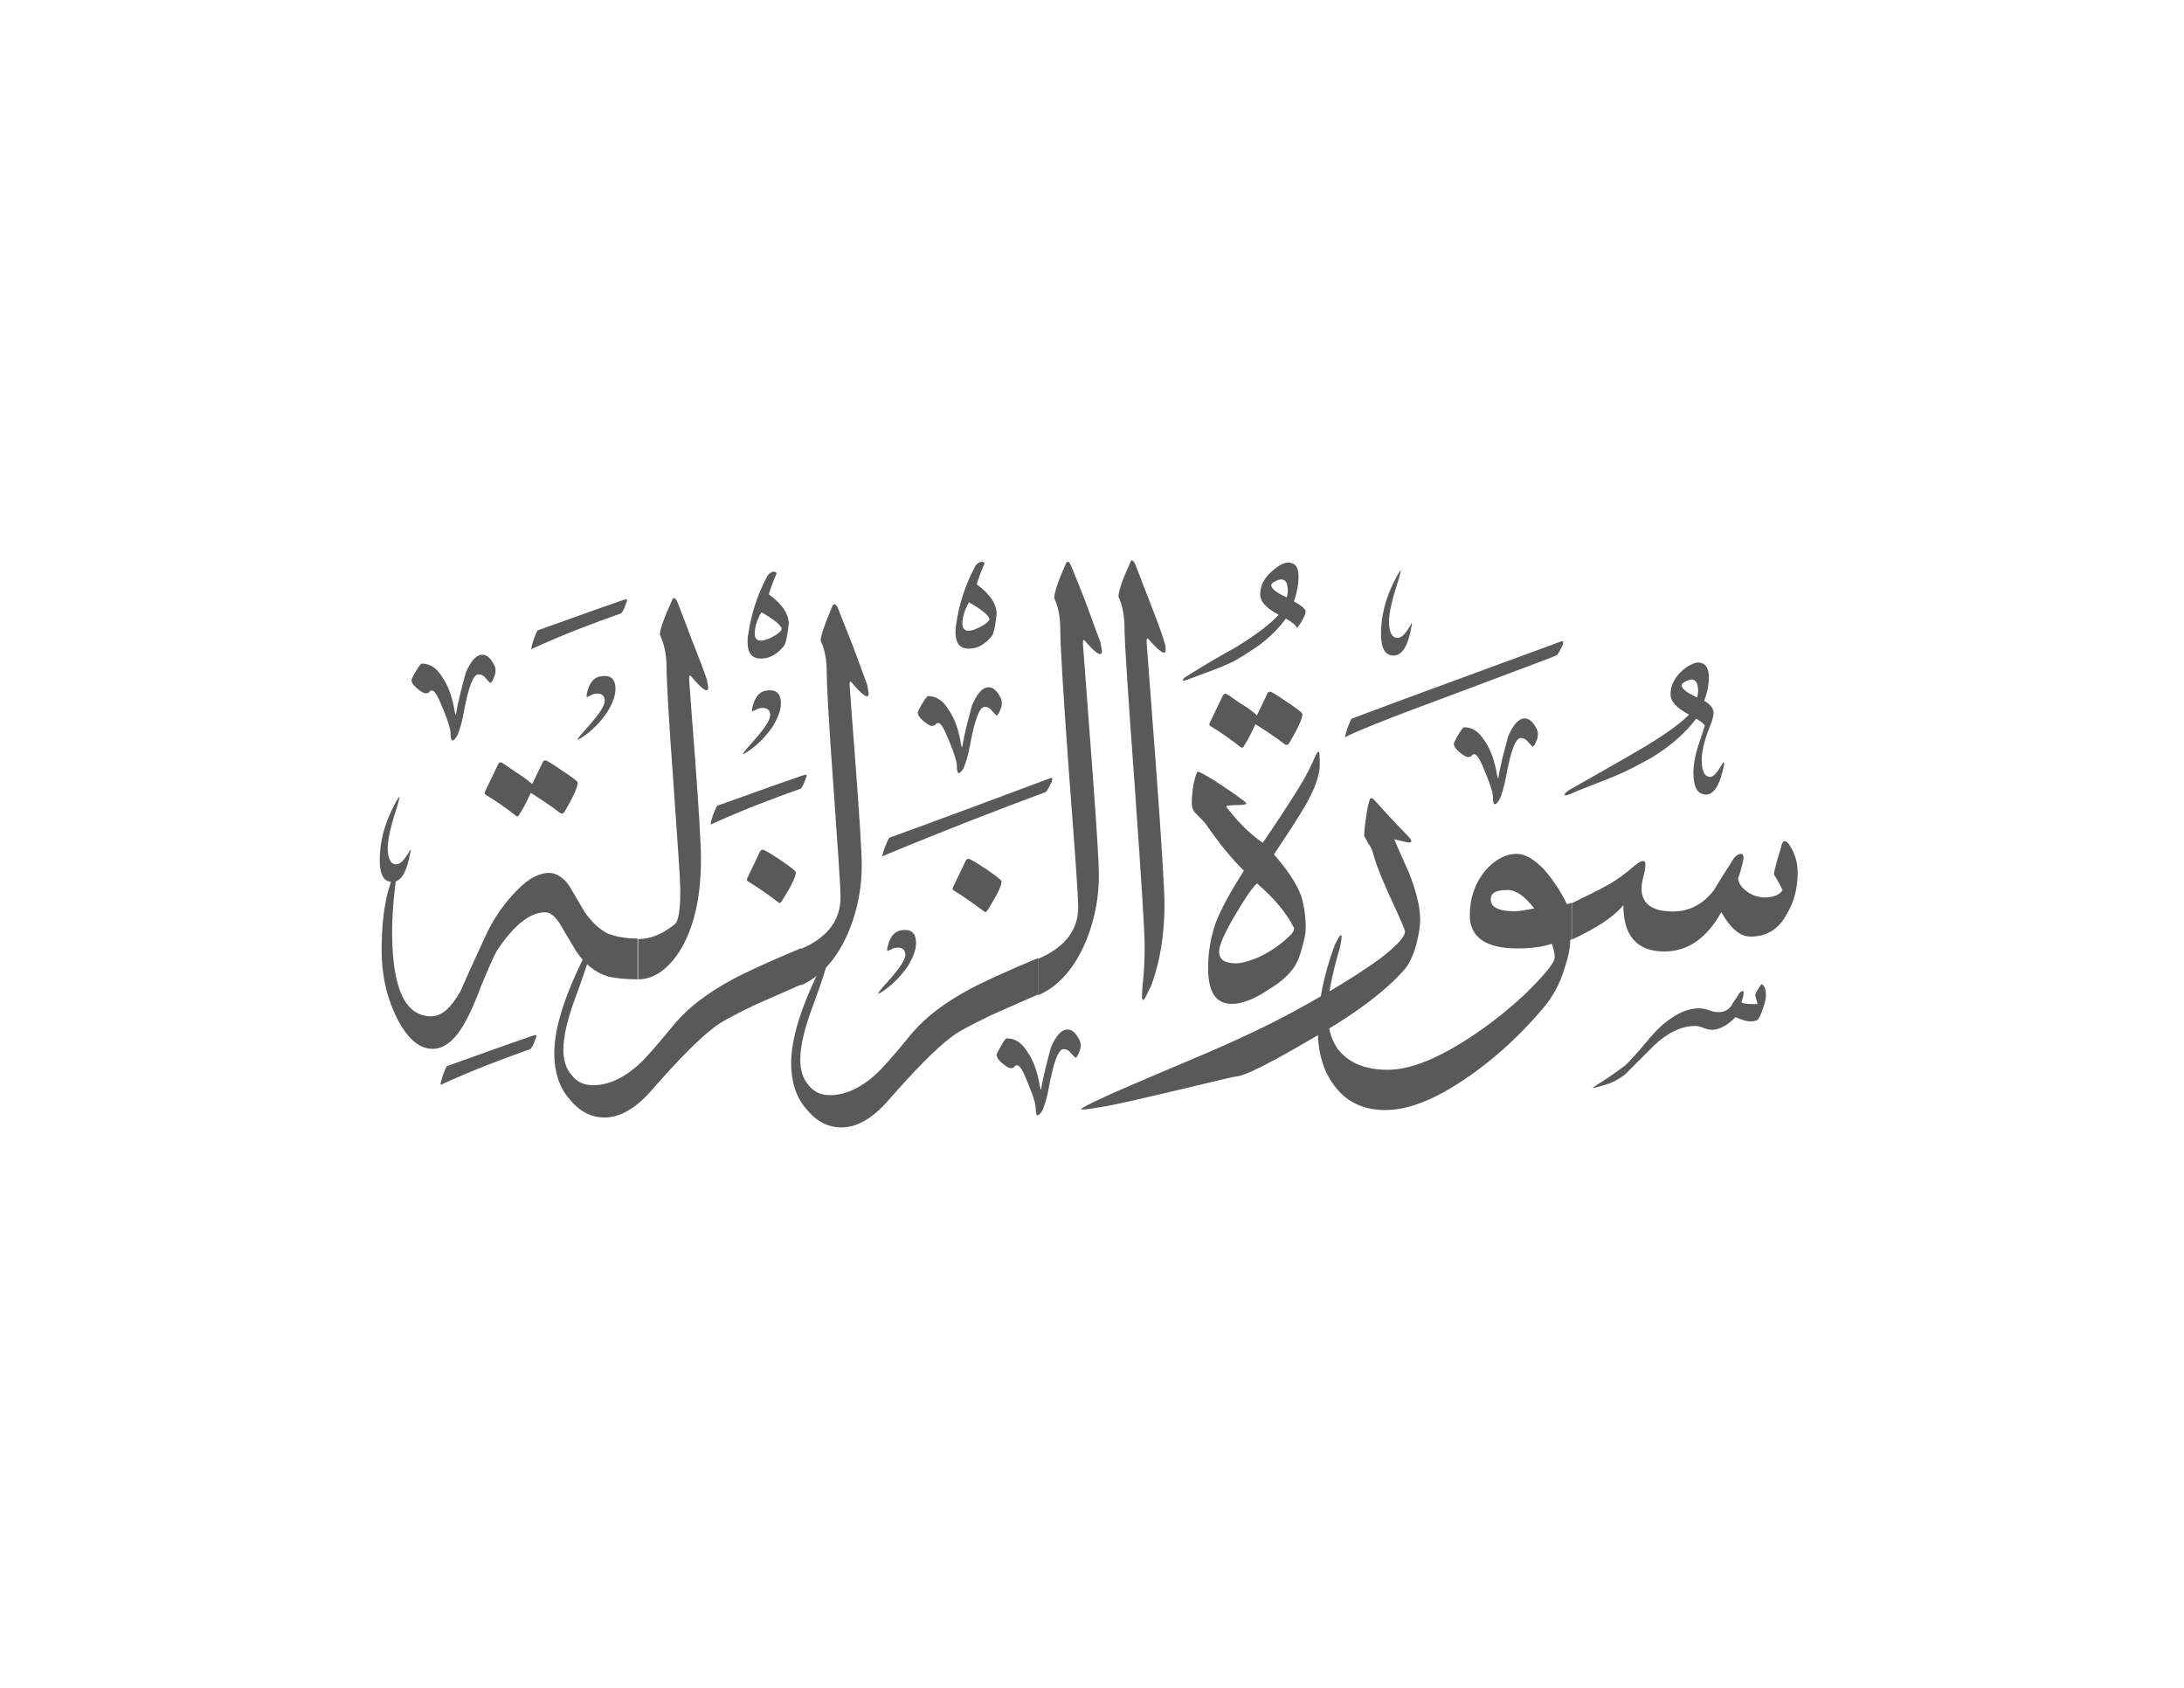
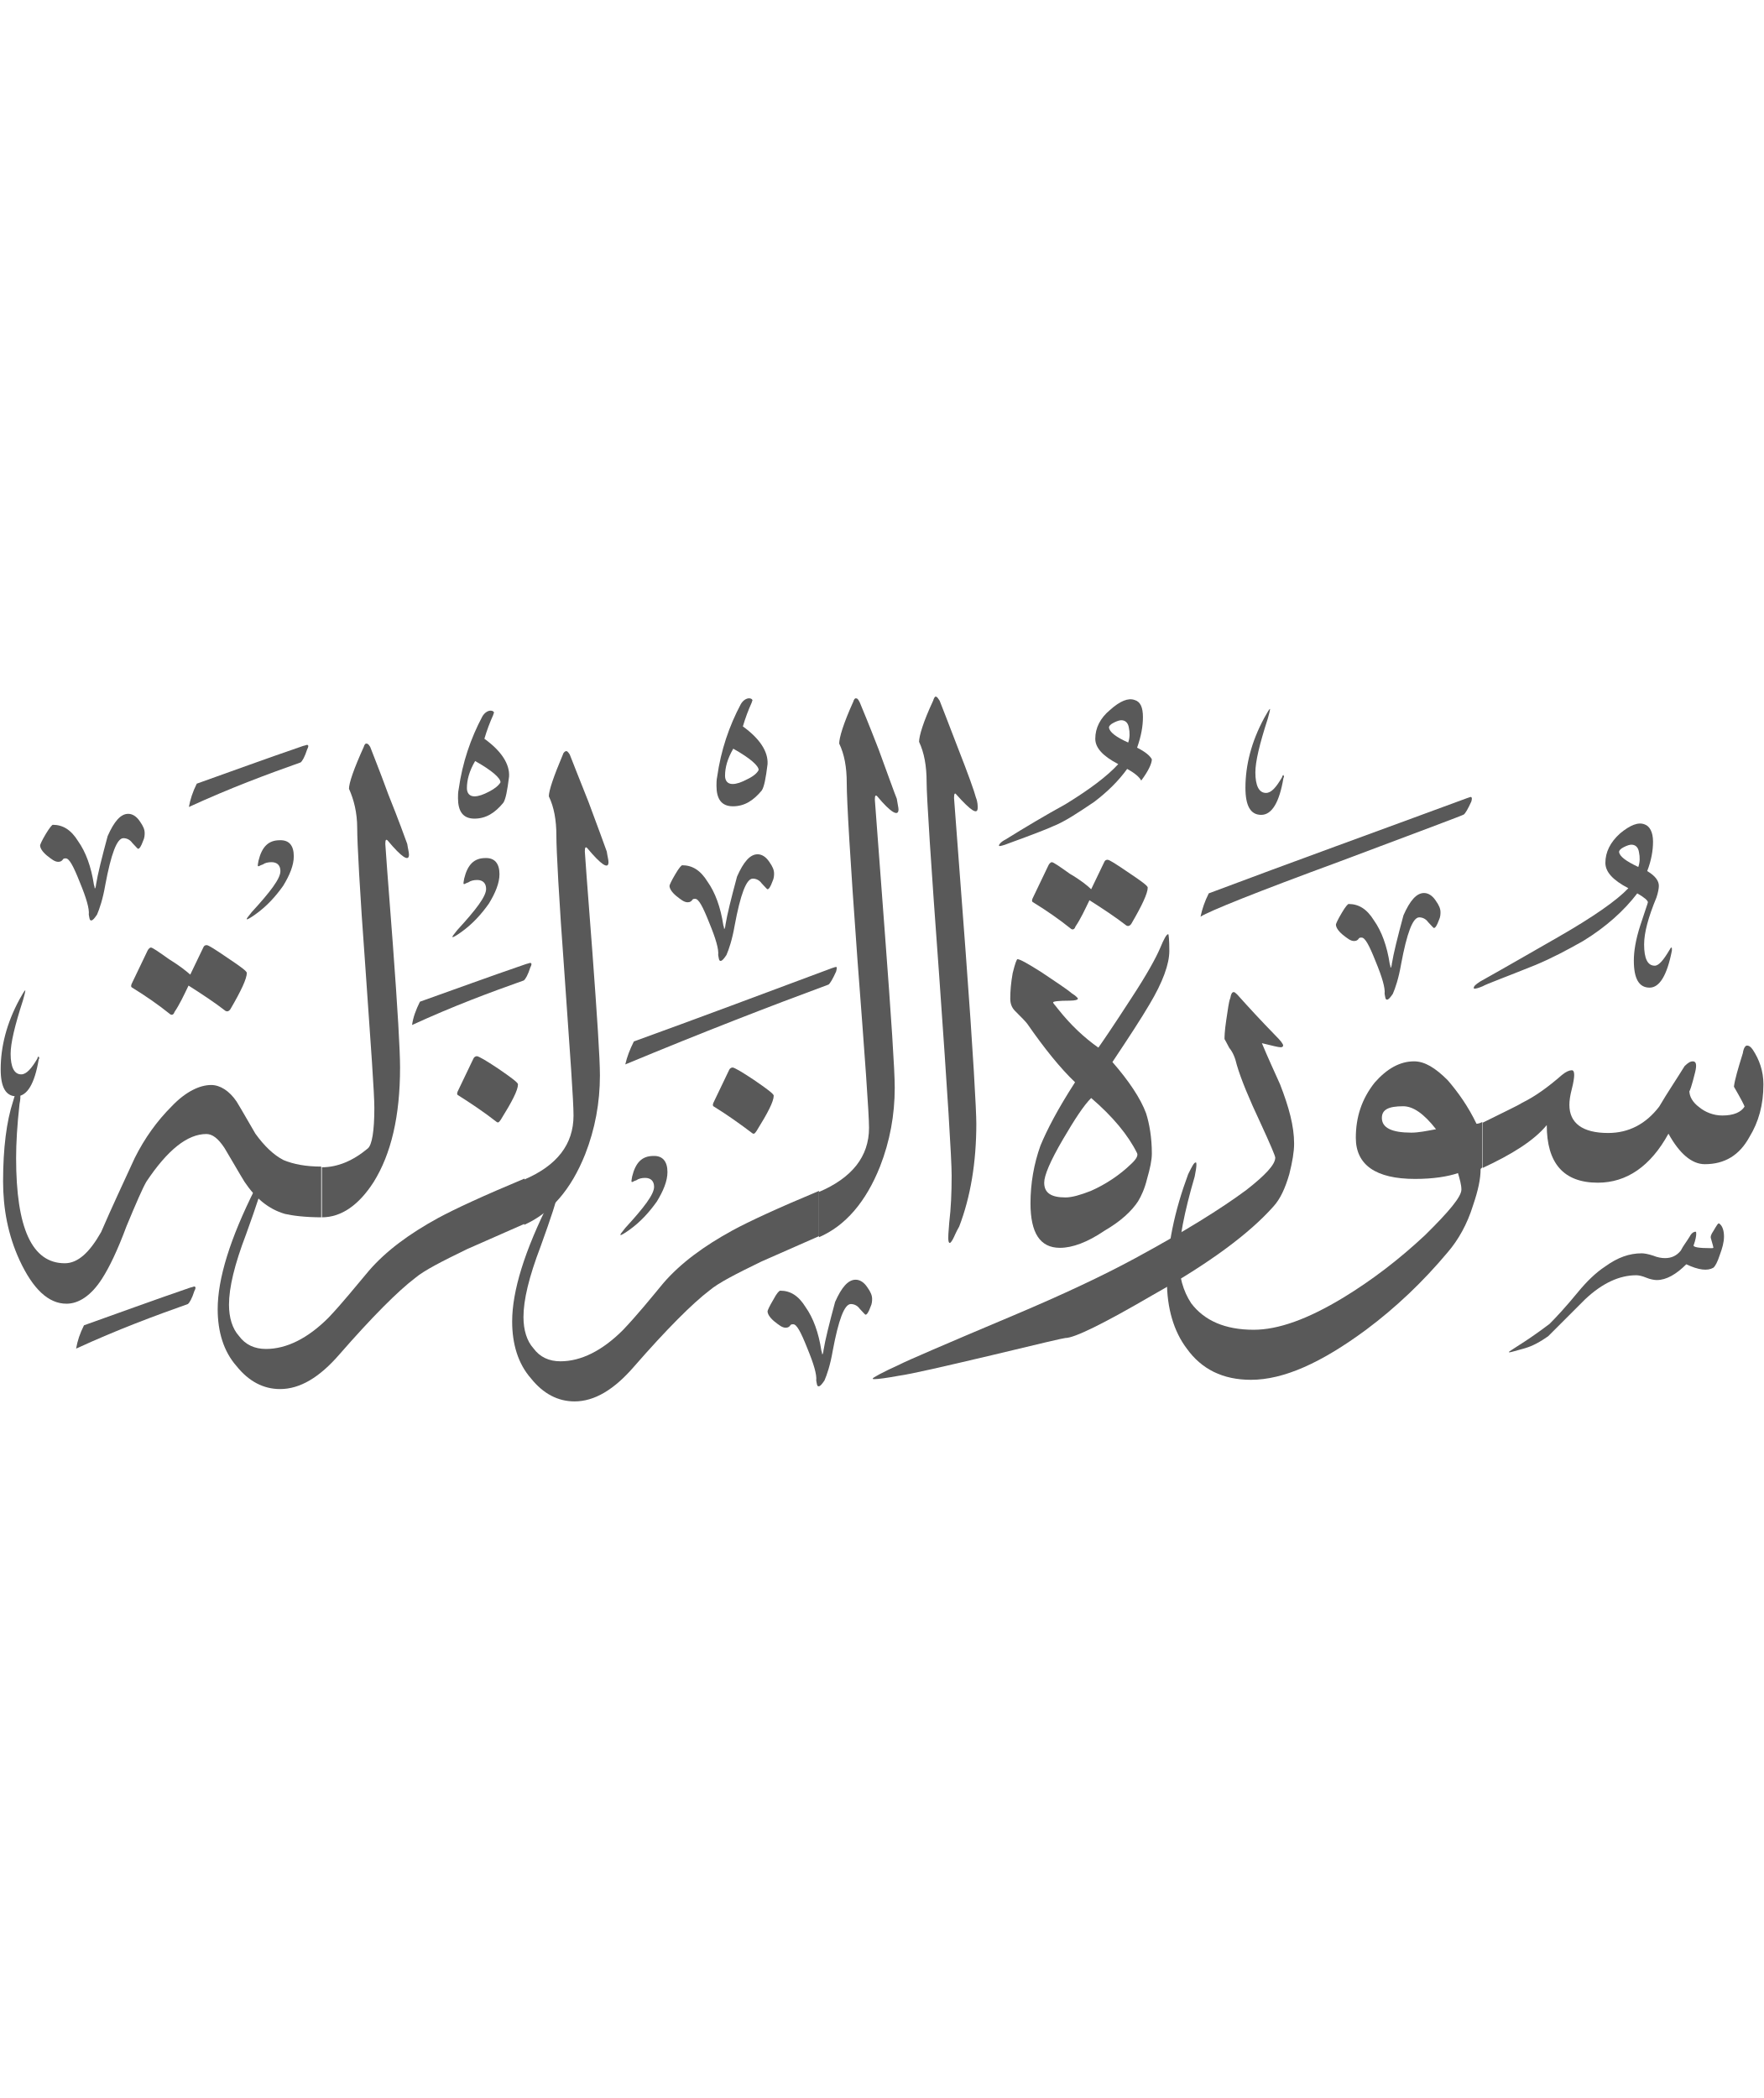
- <svg xmlns="http://www.w3.org/2000/svg" version="1.1" id="Layer_1" x="0px" y="0px" viewBox="0 0 792 612" enable-background="new 0 0 792 612" xml:space="preserve">
+ <svg xmlns="http://www.w3.org/2000/svg" version="1.1" id="Layer_1" x="0px" y="0px" viewBox="137.5 0 514.5 612" enable-background="new 0 0 792 612" xml:space="preserve">
  <g>
    <path fill="#595959" d="M407.8,228.2c0-4.8-0.7-8.6-2.2-11.8c0-1.7,1.2-5.8,4.1-12c0.2-0.7,0.5-1.2,0.7-1.2c0.5,0,0.7,0.5,1.2,1.2   c0.7,1.7,2.4,6.2,5.3,13.7c3.1,7.9,4.8,12.7,5.3,14.6c0.5,1.2,0.5,2.4,0.5,2.9c0,2.2-1.9,1-6.2-3.8c-0.5-0.7-0.7-0.2-0.7,1   c0,0.5,1.2,15.4,3.4,45.1c2.2,29.5,3.1,46.1,3.1,49.9c0,11.3-1.7,21.4-5,30c-1,1.7-1.4,2.9-1.9,3.8l0,0c-0.7,1.2-1,1.2-1.2,0.5   c-0.2-1,0-2.9,0.2-5.5c0.5-4.1,0.7-8.6,0.7-13.7c0-4.8-1.2-24-3.6-57.8C409,251.2,407.8,232.2,407.8,228.2L407.8,228.2L407.8,228.2   L407.8,228.2z" />
    <path fill="#595959" d="M384.5,228.4c0-4.6-0.7-8.4-2.2-11.5c0-1.7,1.2-5.8,4.1-12.2c0.2-0.7,0.5-1,0.7-1c0.5,0,0.7,0.2,1.2,1.2   c0.7,1.7,2.6,6.2,5.5,13.7c2.9,7.9,4.6,12.7,5.3,14.4c0.2,1.4,0.5,2.6,0.5,3.1c0,2.2-2.2,1-6.2-3.8c-0.5-0.5-0.7-0.2-0.7,1   c0,0.2,1,13.2,2.9,38.6c1.9,25.2,2.9,40.3,2.9,45.4c0,7.9-1.4,15.6-4.3,23c-4.1,10.3-10.1,17.3-17.8,20.6v-13.2   c9.6-4.1,14.6-10.3,14.6-18.7c0-4.1-1.2-20.6-3.4-49.4C385.5,250.7,384.5,233.7,384.5,228.4L384.5,228.4L384.5,228.4L384.5,228.4z" />
    <path fill="#595959" d="M331,374.3c5-5.8,11.8-10.8,20.2-15.4c4.8-2.6,13.2-6.5,25.2-11.5v13.2c-7.7,3.4-13.2,5.8-16.8,7.4   c-7.4,3.6-12.5,6.2-15.1,8.4c-5,3.8-12.5,11.3-22.1,22.3c-5.8,6.7-11.5,10.1-17.3,10.1c-4.8,0-9.1-2.2-12.7-6.7   c-3.8-4.3-5.5-10.1-5.5-16.6c0-8.9,3.6-20.6,11-35.3c0.7-1.4,1.4-2.2,1.9-2.2c0,0,0.2,0.2,0.2,0.5c0,1.4-1.7,6.5-4.8,15.1   c-3.4,8.9-5,15.6-5,20.6c0,3.8,1,7,2.9,9.1c1.9,2.6,4.6,3.8,7.9,3.8c6,0,12.2-3.1,18.2-9.1C323.3,383.7,327.2,378.9,331,374.3   L331,374.3L331,374.3L331,374.3z" />
    <path fill="#595959" d="M290.4,357.3v-13.2c9.6-4.1,14.4-10.3,14.4-18.7c0-4.3-1-18-2.6-40.8c-1.7-23-2.4-36.7-2.4-40.8   c0-4.6-0.7-8.4-2.2-11.5c0-1.7,1.4-5.8,4.1-12.2c0.2-0.7,0.7-1,1-1c0.2,0,0.5,0.2,1,1c0.7,1.9,2.6,6.5,5.5,13.9   c2.9,7.7,4.6,12.5,5.3,14.4c0.2,1.4,0.5,2.4,0.5,3.1c0,2.2-2.2,0.7-6.2-4.1c-0.5-0.5-0.7-0.2-0.7,1c0,0.2,0.7,10.1,2.2,29.3   c1.4,19,2.2,31,2.2,36c0,7.9-1.4,15.6-4.3,23C304.1,347,298.1,353.9,290.4,357.3L290.4,357.3L290.4,357.3L290.4,357.3z" />
    <path fill="#595959" d="M245.1,370.7c5-5.8,11.8-10.8,20.2-15.4c4.8-2.6,13.2-6.5,25.2-11.5V357c-7.7,3.4-13.2,5.8-16.8,7.4   c-7.4,3.6-12.5,6.2-15.1,8.4c-5,3.8-12.5,11.3-22.1,22.3c-5.8,6.7-11.5,10.1-17.3,10.1c-4.8,0-9.1-2.2-12.7-6.7   c-3.8-4.3-5.5-10.1-5.5-16.6c0-8.9,3.6-20.6,11-35.3c0.7-1.4,1.4-2.2,1.9-2.2c0,0,0.2,0.2,0.2,0.5c0,1.4-1.7,6.5-4.8,15.1   c-3.4,8.9-5,15.6-5,20.6c0,3.8,1,7,2.9,9.1c1.9,2.6,4.6,3.8,7.9,3.8c6,0,12.2-3.1,18.2-9.1C237.4,380.1,241.2,375.3,245.1,370.7   L245.1,370.7L245.1,370.7L245.1,370.7z" />
    <path fill="#595959" d="M254.2,311.4c0,14.2-2.6,25.2-7.7,33.4c-4.3,6.7-9.4,10.3-15.1,10.3v-14.6c4.6,0,9.1-1.9,13.4-5.5   c1.2-1,1.9-5,1.9-11.8c0-4.3-1-18-2.6-40.8c-1.7-23-2.4-36.7-2.4-40.8c0-4.6-1-8.4-2.4-11.5c0-1.7,1.4-5.8,4.3-12.2   c0.2-0.7,0.5-1,0.7-1c0.5,0,0.7,0.2,1.2,1c0.7,1.9,2.6,6.5,5.3,13.9c3.1,7.7,4.8,12.5,5.5,14.4c0.2,1.4,0.5,2.4,0.5,3.1   c0,2.2-2.2,0.7-6.2-4.1c-0.5-0.5-0.7-0.2-0.7,1c0,0.2,0.7,10.1,2.2,29.3C253.5,294.4,254.2,306.4,254.2,311.4L254.2,311.4   L254.2,311.4L254.2,311.4z" />
    <path fill="#595959" d="M231.4,355.1c-5,0-8.6-0.5-10.8-1c-4.8-1.4-8.6-4.6-11.8-9.4c-1.9-3.1-3.8-6.5-5.8-9.8   c-1.9-2.9-3.6-4.1-5.3-4.1c-5.5,0-11.3,4.6-17.5,13.9c-1,1.7-2.9,6-5.8,13c-2.6,7-5,12-7.2,15.4c-3.1,4.8-6.7,7.2-10.3,7.2   c-5.3,0-9.8-4.3-13.7-12.7c-3.4-7.4-4.8-15.1-4.8-23c0-9.6,1-17.5,2.9-23.3c0.5-1.9,1-2.9,1.4-2.9c0.7,0,1,1.2,0.5,3.6   c-0.7,6.2-1,11.5-1,15.8c0,20.4,4.6,30.7,14.2,30.7c3.8,0,7.2-3.1,10.6-9.1c3.1-7.2,6.5-14.4,9.8-21.6c2.9-5.8,6.5-10.8,10.8-15.1   c4.1-4.3,8.2-6.2,11.5-6.2c2.6,0,5.3,1.7,7.4,4.8c1.9,3.1,3.6,6.2,5.5,9.4c2.6,3.6,5.3,6.2,8.2,7.7c2.9,1.2,6.5,1.9,11,1.9V355.1   L231.4,355.1L231.4,355.1z" />
    <path fill="#595959" d="M271,319.4c-0.2-0.2-0.2-0.5,0-1l4.6-9.6c0.2-0.5,0.7-0.7,1-0.7c0.5,0,2.6,1.2,6.2,3.6   c3.8,2.6,5.8,4.1,5.8,4.6c0,1.7-1.7,5-5,10.3c-0.5,0.7-0.7,1-1.2,0.7C278.7,324.4,274.8,321.8,271,319.4L271,319.4L271,319.4   L271,319.4z" />
    <path fill="#595959" d="M345.6,322.7c-0.2-0.2-0.2-0.5,0-1l4.6-9.6c0.2-0.5,0.7-0.7,1-0.7c0.5,0,2.6,1.2,6.2,3.6   c3.8,2.6,5.8,4.1,5.8,4.6c0,1.7-1.7,5-5,10.3c-0.5,0.7-0.7,1-1.2,0.7C353.3,327.8,349.5,325.1,345.6,322.7L345.6,322.7L345.6,322.7   L345.6,322.7z" />
    <path fill="#595959" d="M193,284.3l3.8-7.9c0.2-0.5,0.5-0.7,1-0.7s2.4,1.2,6.2,3.8c3.6,2.4,5.5,3.8,5.5,4.3c0,1.7-1.7,5.3-4.8,10.6   c-0.5,0.7-1,0.7-1.4,0.5c-3.1-2.4-6.7-4.8-10.8-7.4c-1.4,2.9-2.6,5.5-4.1,7.7c-0.2,0.7-0.7,1-1.2,0.7c-3.6-2.9-7.4-5.5-11.3-7.9   c-0.2-0.2-0.2-0.5,0-1l4.6-9.6c0.2-0.5,0.7-1,1-1c0.5,0,2.2,1.2,5.3,3.4C189.9,281.7,192,283.4,193,284.3L193,284.3L193,284.3   L193,284.3z" />
    <path fill="#595959" d="M358.8,224.6c0-1.2-2.4-3.4-7.4-6.2c-1.7,2.9-2.4,5.5-2.4,7.9c0,1.4,0.7,2.4,2.2,2.4c1.2,0,2.6-0.5,4.3-1.4   C357.2,226.5,358.4,225.5,358.8,224.6L358.8,224.6L358.8,224.6L358.8,224.6z M353.6,205.4c0.7-1.2,1.7-1.7,2.4-1.7   c0.5,0,1,0.2,1,0.7c0,0-0.2,0.2-0.2,0.5c-1,2.2-1.9,4.6-2.6,7c5,3.6,7.4,7.4,7.2,11c-0.5,4.1-1,6.7-1.7,7.7c-2.4,2.9-5,4.6-8.4,4.6   c-3.4,0-4.8-2.2-4.8-6c0-0.7,0-1.7,0.2-2.6C347.8,218.8,350.2,211.8,353.6,205.4L353.6,205.4L353.6,205.4L353.6,205.4z" />
    <path fill="#595959" d="M322.4,303.8c18.5-6.7,37.7-13.9,57.8-21.4c0.7-0.2,1.2-0.5,1.4-0.2c0,0,0,0.5-0.2,1.2   c-1,2.2-1.7,3.4-2.2,3.8c-16.8,6.2-36.7,13.9-59.3,23.3C320.4,308.3,321.2,306.2,322.4,303.8L322.4,303.8L322.4,303.8L322.4,303.8z   " />
    <path fill="#595959" d="M283.5,228.2c0-1.2-2.4-3.4-7.4-6.2c-1.7,2.9-2.4,5.5-2.4,7.9c0,1.4,0.7,2.4,2.2,2.4c1.2,0,2.6-0.5,4.3-1.4   C281.8,230.1,283,229.1,283.5,228.2L283.5,228.2L283.5,228.2L283.5,228.2z M278.2,209c0.7-1.2,1.7-1.7,2.4-1.7c0.5,0,1,0.2,1,0.7   c0,0-0.2,0.2-0.2,0.5c-1,2.2-1.9,4.6-2.6,7c5,3.6,7.4,7.4,7.2,11c-0.5,4.1-1,6.7-1.7,7.7c-2.4,2.9-5,4.6-8.4,4.6   c-3.4,0-4.8-2.2-4.8-6c0-0.7,0-1.7,0.2-2.6C272.4,222.4,274.8,215.4,278.2,209L278.2,209L278.2,209L278.2,209z" />
    <path fill="#595959" d="M260,292.2c9.6-3.4,19.9-7.2,31-11c1-0.2,1.2-0.5,1.4-0.2c0.2,0,0.2,0.5-0.2,1.2c-0.7,2.2-1.4,3.4-1.9,3.8   c-9.6,3.4-20.4,7.4-32.6,13C258,296.8,258.8,294.6,260,292.2L260,292.2L260,292.2L260,292.2z" />
    <path fill="#595959" d="M194.9,228.6c9.6-3.4,19.9-7.2,31-11c1-0.2,1.2-0.5,1.4-0.2c0.2,0,0.2,0.5-0.2,1.2   c-0.7,2.2-1.4,3.4-1.9,3.8c-9.6,3.4-20.4,7.4-32.6,13C193,233.2,193.7,231,194.9,228.6L194.9,228.6L194.9,228.6L194.9,228.6z" />
    <path fill="#595959" d="M162,386.6c9.6-3.4,19.9-7.2,31-11c1-0.2,1.2-0.5,1.4-0.2c0.2,0,0.2,0.5-0.2,1.2c-0.7,2.2-1.4,3.4-1.9,3.8   c-9.6,3.4-20.4,7.4-32.6,13C160.1,391.1,160.8,389,162,386.6L162,386.6L162,386.6L162,386.6z" />
    <path fill="#595959" d="M365.1,376.5c2.9,0,5.3,1.4,7.4,4.8c2.2,3.1,3.8,7.4,4.6,12.7c0.2,0.5,0.2,0.7,0.2,1h0.2   c0-0.2,0.2-0.5,0.2-1c0.5-3.1,1.7-7.9,3.4-14.2c1.9-4.3,3.8-6.5,6-6.5c1.2,0,2.4,0.7,3.4,2.2c1,1.4,1.4,2.4,1.4,3.4   c0,0.5,0,1.4-0.5,2.4c-0.5,1.4-1,2.2-1.4,2.2c-0.2,0-0.7-0.7-1.7-1.7c-0.7-1-1.7-1.4-2.6-1.4c-1.9,0-3.6,4.6-5.3,13.7   c-0.7,4.1-1.7,7-2.4,8.6c-0.7,1-1.2,1.7-1.7,1.7c-0.5,0-0.5-0.7-0.7-1.7c0.2-1.7-0.7-4.8-2.6-9.4c-1.9-4.8-3.1-7-4.1-7   c-0.5,0-0.7,0-1,0.5c-0.2,0.2-0.5,0.5-1.2,0.5c-1,0-1.9-0.7-3.4-1.9c-1.4-1.2-1.9-2.2-1.9-2.9c0-0.2,0.5-1.4,1.7-3.4   C364.1,377.2,364.8,376.5,365.1,376.5L365.1,376.5L365.1,376.5L365.1,376.5z" />
    <path fill="#595959" d="M148.4,308.8c0-0.2,0.2-0.5,0.2-0.5c0.2-0.2,0.2-0.2,0.2,0c0.2,0.2,0.2,0.5,0,0.7   c-1.2,7.2-3.4,10.8-6.5,10.8c-3.1,0-4.6-2.6-4.6-7.9c0-6.5,1.7-13.4,5.5-20.4c1-1.7,1.4-2.6,1.7-2.6l0,0c0,0.2-0.2,1.2-0.7,2.9   c-2.4,7.4-3.6,12.5-3.6,15.6c0,3.8,1,6,3.1,6C145.2,313.4,146.7,311.7,148.4,308.8L148.4,308.8L148.4,308.8L148.4,308.8z" />
    <path fill="#595959" d="M283.2,255c0,2.6-1.2,5.5-3.1,8.6c-2.2,3.1-4.8,6-8.2,8.4c-1.4,1-2.2,1.4-2.4,1.4v-0.2   c0-0.2,0.5-0.7,1.4-1.9c5.5-6,8.4-9.8,8.4-12c0-1.7-1-2.6-2.6-2.6c-1,0-1.9,0.2-2.6,0.7c-0.7,0.2-1,0.5-1.2,0.5c0,0-0.2,0-0.2-0.2   c0,0,0-0.5,0.2-1.4c1-4.1,2.9-6,6.2-6C281.8,250.2,283.2,251.9,283.2,255L283.2,255L283.2,255L283.2,255z" />
    <path fill="#595959" d="M336.5,252.4c2.9,0,5.3,1.4,7.4,4.8c2.2,3.1,3.8,7.4,4.6,12.7c0.2,0.5,0.2,0.7,0.2,1h0.2   c0-0.2,0.2-0.5,0.2-1c0.5-3.1,1.7-7.9,3.4-14.2c1.9-4.3,3.8-6.5,6-6.5c1.2,0,2.4,0.7,3.4,2.2c1,1.4,1.4,2.4,1.4,3.4   c0,0.5,0,1.4-0.5,2.4c-0.5,1.4-1,2.2-1.4,2.2c-0.2,0-0.7-0.7-1.7-1.7c-0.7-1-1.7-1.4-2.6-1.4c-1.9,0-3.6,4.6-5.3,13.7   c-0.7,4.1-1.7,7-2.4,8.6c-0.7,1-1.2,1.7-1.7,1.7c-0.5,0-0.5-0.7-0.7-1.7c0.2-1.7-0.7-4.8-2.6-9.4c-1.9-4.8-3.1-7-4.1-7   c-0.5,0-0.7,0-1,0.5c-0.2,0.2-0.5,0.5-1.2,0.5c-1,0-1.9-0.7-3.4-1.9c-1.4-1.2-1.9-2.2-1.9-2.9c0-0.2,0.5-1.4,1.7-3.4   C335.6,253.1,336.3,252.4,336.5,252.4L336.5,252.4L336.5,252.4L336.5,252.4z" />
    <path fill="#595959" d="M332.2,341.9c0,2.6-1.2,5.5-3.1,8.6c-2.2,3.1-4.8,6-8.2,8.4c-1.4,1-2.2,1.4-2.4,1.4v-0.2   c0-0.2,0.5-0.7,1.4-1.9c5.5-6,8.4-9.8,8.4-12c0-1.7-1-2.6-2.6-2.6c-1,0-1.9,0.2-2.6,0.7c-0.7,0.2-1,0.5-1.2,0.5c0,0-0.2,0-0.2-0.2   c0,0,0-0.5,0.2-1.4c1-4.1,2.9-6,6.2-6C330.8,337.1,332.2,338.8,332.2,341.9L332.2,341.9L332.2,341.9L332.2,341.9z" />
    <path fill="#595959" d="M152.9,240.6c2.9,0,5.3,1.4,7.4,4.8c2.2,3.1,3.8,7.4,4.6,12.7c0.2,0.5,0.2,0.7,0.2,1h0.2   c0-0.2,0.2-0.5,0.2-1c0.5-3.1,1.7-7.9,3.4-14.2c1.9-4.3,3.8-6.5,6-6.5c1.2,0,2.4,0.7,3.4,2.2c1,1.4,1.4,2.4,1.4,3.4   c0,0.5,0,1.4-0.5,2.4c-0.5,1.4-1,2.2-1.4,2.2c-0.2,0-0.7-0.7-1.7-1.7c-0.7-1-1.7-1.4-2.6-1.4c-1.9,0-3.6,4.6-5.3,13.7   c-0.7,4.1-1.7,7-2.4,8.6c-0.7,1-1.2,1.7-1.7,1.7c-0.5,0-0.5-0.7-0.7-1.7c0.2-1.7-0.7-4.8-2.6-9.4c-1.9-4.8-3.1-7-4.1-7   c-0.5,0-0.7,0-1,0.5c-0.2,0.2-0.5,0.5-1.2,0.5c-1,0-1.9-0.7-3.4-1.9c-1.4-1.2-1.9-2.2-1.9-2.9c0-0.2,0.5-1.4,1.7-3.4   C152,241.4,152.7,240.6,152.9,240.6L152.9,240.6L152.9,240.6L152.9,240.6z" />
    <path fill="#595959" d="M223.2,249.8c0,2.6-1.2,5.5-3.1,8.6c-2.2,3.1-4.8,6-8.2,8.4c-1.4,1-2.2,1.4-2.4,1.4V268   c0-0.2,0.5-0.7,1.4-1.9c5.5-6,8.4-9.8,8.4-12c0-1.7-1-2.6-2.6-2.6c-1,0-1.9,0.2-2.6,0.7c-0.7,0.2-1,0.5-1.2,0.5c0,0-0.2,0-0.2-0.2   c0,0,0-0.5,0.2-1.4c1-4.1,2.9-6,6.2-6C221.8,245,223.2,246.6,223.2,249.8L223.2,249.8L223.2,249.8L223.2,249.8z" />
    <path fill="#595959" d="M593.1,313.6c1.2-1,2.2-1.4,2.9-1.4c0.5,0,0.7,0.5,0.7,1.4c0,0.7-0.2,2.2-0.7,4.1c-0.5,1.9-0.7,3.4-0.7,4.6   c0,5.3,3.8,8.2,11.3,8.2c6,0,11-2.6,14.9-7.7c2.4-4.1,5-7.9,7.4-11.8c1-1,1.7-1.4,2.4-1.4c1,0,1.2,1,0.7,3.1c-1,4.1-1.7,6-1.7,5.5   c0,1.7,1,3.4,2.9,4.8c1.7,1.4,4.1,2.4,6.7,2.4c3.4,0,5.5-1,6.5-2.6c0-0.2-1-2.2-3.1-5.8c0.2-1.9,1.2-5.3,2.6-9.8   c0.2-1.4,0.7-2.2,1.2-2.2c0.5,0,1,0.2,1.7,1.2c1.9,2.9,3.1,6.2,3.1,10.1c0,6-1.4,11-4.1,15.4c-2.9,5.3-7.2,7.9-13,7.9   c-3.8,0-7.4-3.1-10.6-8.9C619,340.2,612,345,603.6,345c-10.1,0-14.9-5.8-14.9-16.8c-3.8,4.6-10.3,8.6-18.7,12.5v-13.2   c6.2-3.1,10.3-5,11.5-5.8C585.4,319.8,589.2,317,593.1,313.6L593.1,313.6L593.1,313.6L593.1,313.6z" />
    <path fill="#595959" d="M556.4,329.4c-3.6-4.6-6.7-6.7-9.6-6.7c-4.3,0-6.2,1-6.2,3.4c0,2.9,2.9,4.3,8.6,4.3   C551.3,330.4,553.7,329.9,556.4,329.4L556.4,329.4L556.4,329.4L556.4,329.4z M563.8,347c0-1.4-0.5-3.1-1-4.8   c-2.9,1-7.2,1.7-12.5,1.7c-11.5,0-17.3-4.1-17.3-12c0-6,1.7-11.3,5.5-16.1c3.6-4.1,7.4-6.2,11.5-6.2c3.1,0,6.2,1.9,9.8,5.5   c3.1,3.6,6,7.7,8.4,12.7c0.2,0,0.7,0,1.7-0.5v13.2l-0.5,0.5c0,2.9-0.7,6.2-2.2,10.6c-1.7,5.5-4.3,10.1-7.4,13.7   c-7.2,8.6-15.1,16.1-23.8,22.6c-13,9.6-24,14.6-33.6,14.6c-8.2,0-14.4-3.1-18.7-9.1c-3.8-5-5.8-11.8-5.8-19.7   c0-10.1,2.2-20.4,6.2-31.2c1.2-2.4,1.7-3.4,2.2-3.4c0.2,0,0.2,0.2,0.2,0.7c0,0.7-0.2,1.9-0.5,3.4c-3.1,10.6-4.6,18.5-4.6,24   c0,5,1.2,9.4,3.6,13c3.8,5,9.8,7.7,18.2,7.7c7.2,0,15.8-3.1,26.2-9.4c8.2-5,16.1-11,23.8-18.2C560.2,353.4,563.8,349.1,563.8,347   L563.8,347L563.8,347L563.8,347z" />
    <path fill="#595959" d="M498.3,310.7c-0.5-2.2-1.2-3.8-2.2-5c-0.7-1.4-1.2-2.2-1.4-2.6c0-0.5,0-2.2,0.5-5.5   c0.5-3.1,0.7-5.3,1.2-6.5c0.2-1.2,0.5-1.7,1-1.7c0.2,0,0.5,0.2,1,0.7c3.4,3.8,7,7.7,11,11.8c1.7,1.7,2.4,2.6,2.4,3.1   c0,0.2-0.2,0.5-0.7,0.5c-0.7,0-2.6-0.5-5.5-1.2c1.7,4.1,3.6,8.2,5.3,12c2.6,6.7,4.1,12.2,4.1,17.3c0,2.4-0.5,5.3-1.4,8.9   c-1.2,4.1-2.6,7.2-4.6,9.4c-7,7.9-18.7,16.6-35.3,25.9c-14.4,8.4-22.8,12.5-25.4,12.5c-0.5,0-7.7,1.7-21.4,5   c-14.4,3.4-23.5,5.5-27.1,6c-3.8,0.7-6.2,1-7.2,1c-0.5,0-0.5,0-0.5-0.2c0-0.2,2.6-1.7,7.9-4.1c1.9-1,13-5.8,33.4-14.4   c14.2-6,25.9-11.5,35.3-16.6c14.2-7.7,25-14.4,32.4-19.9c5.5-4.3,8.4-7.4,8.4-9.4c0-0.5-1.4-3.8-4.3-10.1   C501.9,320.6,499.5,314.8,498.3,310.7L498.3,310.7L498.3,310.7L498.3,310.7z" />
    <path fill="#595959" d="M478.6,277.4c0,3.8-1.9,9.1-5.8,15.6c-2.4,4.1-6,9.6-10.8,16.8c4.8,5.5,8.2,10.6,9.8,14.9   c1,3.1,1.7,7.2,1.7,11.8c0,1.9-0.5,4.3-1.4,7.4c-0.7,2.9-1.7,5-2.6,6.5c-1.9,2.9-5,5.8-9.8,8.6c-5,3.4-9.4,5-13,5   c-5.8,0-8.6-4.3-8.6-13c0-5.8,1-11.5,2.9-16.8c1.9-4.6,5-10.6,10.1-18.5c-4.3-4.1-8.9-9.8-13.9-17c-0.5-0.7-1.7-1.9-3.6-3.8   c-1-1-1.4-2.2-1.4-3.6c0-2.2,0.2-4.6,0.7-7.4c0.7-2.9,1.2-4.1,1.4-4.1c0.7,0,2.9,1.2,7,3.8c3.8,2.6,7,4.6,8.9,6.2   c1.2,0.7,1.7,1.4,1.7,1.4v0.2c0,0.2-0.7,0.5-2.4,0.5c-3.1,0-4.8,0.2-4.8,0.5s0.5,0.7,1.4,1.9c3.8,4.8,7.7,8.4,11.8,11.3   c1-1.4,4.3-6.2,9.6-14.4c4.6-7,7.2-11.8,8.4-14.6c1.2-2.9,1.9-4.1,2.4-4.1C478.4,272.6,478.6,274,478.6,277.4L478.6,277.4   L478.6,277.4L478.6,277.4z M469.2,336.4c-2.6-5.3-7.2-10.8-13.4-16.1c-2.2,2.2-4.8,6.2-8.2,12c-3.8,6.5-5.5,10.6-5.5,12.7   c0,2.9,1.9,4.3,6.2,4.3c1.9,0,4.3-0.7,7.4-1.9c4.3-1.9,8.4-4.6,11.8-7.9C469,338.1,469.5,337.1,469.2,336.4L469.2,336.4   L469.2,336.4L469.2,336.4z" />
    <path fill="#595959" d="M455.8,259.4l3.8-7.9c0.2-0.5,0.5-0.7,1-0.7c0.5,0,2.4,1.2,6.2,3.8c3.6,2.4,5.5,3.8,5.5,4.3   c0,1.7-1.7,5.3-4.8,10.6c-0.5,0.7-1,0.7-1.4,0.5c-3.1-2.4-6.7-4.8-10.8-7.4c-1.4,2.9-2.6,5.5-4.1,7.7c-0.2,0.7-0.7,1-1.2,0.7   c-3.6-2.9-7.4-5.5-11.3-7.9c-0.2-0.2-0.2-0.5,0-1l4.6-9.6c0.2-0.5,0.7-1,1-1c0.5,0,2.2,1.2,5.3,3.4   C452.7,256.7,454.8,258.4,455.8,259.4L455.8,259.4L455.8,259.4L455.8,259.4z" />
    <path fill="#595959" d="M582.3,393.3c-2.6,0.7-4.1,1.2-4.6,1.2v-0.2c0,0,1-0.7,2.9-1.9c1.9-1.2,4.8-3.1,8.9-6.2   c1.9-1.9,4.8-5,8.4-9.4c2.4-2.9,5-5.5,7.9-7.4c3.6-2.6,7-3.8,10.6-3.8c0.7,0,1.9,0.2,3.4,0.7c1.2,0.5,2.4,0.7,3.4,0.7   c1.9,0,3.4-0.7,4.6-2.2c0.7-1.4,1.7-2.6,2.6-4.1c0.5-1,1.2-1.4,1.7-1.4c0.2,0,0.2,0.2,0.2,0.7c0,0.5-0.2,1.7-0.7,3.1   c-0.5,0.7,1.4,1,5,1c0.5,0,0.7,0,0.7-0.2c0,0-0.2-1-0.7-2.6c-0.2-0.5,0-1.2,0.7-2.2c1-1.7,1.4-2.4,1.7-2.2c1,0.7,1.4,2.2,1.4,3.8   c0,1.7-0.5,3.4-1.2,5.3c-0.7,2.2-1.4,3.4-1.9,3.8c-1.7,1-4.3,0.7-7.9-1c-2.9,2.9-5.8,4.6-8.6,4.6c-0.7,0-1.9-0.2-3.1-0.7   c-1.2-0.5-2.2-0.7-2.9-0.7c-4.8,0-9.8,2.2-14.9,7c-3.6,3.6-7.2,7.2-10.8,10.8C586.8,391.4,584.7,392.6,582.3,393.3L582.3,393.3   L582.3,393.3L582.3,393.3z" />
    <path fill="#595959" d="M530.9,263.7c2.9,0,5.3,1.4,7.4,4.8c2.2,3.1,3.8,7.4,4.6,12.7c0.2,0.5,0.2,0.7,0.2,1h0.2   c0-0.2,0.2-0.5,0.2-1c0.5-3.1,1.7-7.9,3.4-14.2c1.9-4.3,3.8-6.5,6-6.5c1.2,0,2.4,0.7,3.4,2.2c1,1.4,1.4,2.4,1.4,3.4   c0,0.5,0,1.4-0.5,2.4c-0.5,1.4-1,2.2-1.4,2.2c-0.2,0-0.7-0.7-1.7-1.7c-0.7-1-1.7-1.4-2.6-1.4c-1.9,0-3.6,4.6-5.3,13.7   c-0.7,4.1-1.7,7-2.4,8.6c-0.7,1-1.2,1.7-1.7,1.7c-0.5,0-0.5-0.7-0.7-1.7c0.2-1.7-0.7-4.8-2.6-9.4c-1.9-4.8-3.1-7-4.1-7   c-0.5,0-0.7,0-1,0.5c-0.2,0.2-0.5,0.5-1.2,0.5c-1,0-1.9-0.7-3.4-1.9c-1.4-1.2-1.9-2.2-1.9-2.9c0-0.2,0.5-1.4,1.7-3.4   C530,264.4,530.7,263.7,530.9,263.7L530.9,263.7L530.9,263.7L530.9,263.7z" />
    <path fill="#595959" d="M490.1,260.6c24.2-9.1,49.4-18.2,75.4-27.8c0.7-0.2,1.2-0.5,1.2-0.2c0.2,0,0.2,0.5,0,1.2   c-1,2.2-1.7,3.4-2.2,3.8c-0.2,0.2-12.5,4.8-36.2,13.7c-24.2,8.9-37.9,14.4-40.6,16.1C488.2,265.1,488.9,263,490.1,260.6   L490.1,260.6L490.1,260.6L490.1,260.6z" />
    <path fill="#595959" d="M466.6,216.6c0.5-1.4,0.5-2.9,0.2-4.3c-0.2-1.4-1-2.2-2.2-2.2c-0.5,0-1.2,0.2-2.2,0.7c-1,0.5-1.4,1-1.4,1.4   C461.1,213.5,463,215,466.6,216.6L466.6,216.6L466.6,216.6L466.6,216.6z M463.7,222.9c-4.6-2.4-6.7-4.8-6.7-7.4   c0-3.1,1.4-6,4.3-8.4c2.9-2.6,5.3-3.6,7.2-2.9c1.7,0.5,2.4,2.2,2.4,5c0,2.6-0.5,5.5-1.7,8.9c2.4,1.2,3.8,2.4,4.3,3.4   c0,1.2-1,3.4-3.1,6.2c-0.5-1-1.9-2.2-4.1-3.4c-2.6,3.6-5.8,6.7-9.6,9.6c-4.6,3.1-8.6,5.8-12.2,7.2c-1,0.5-5.3,2.2-13,5   c-1.2,0.5-2.2,0.7-2.4,0.7c-0.2,0-0.2-0.2-0.2-0.2c0-0.2,0.5-1,1.9-1.7c5.8-3.6,11.5-7,17.5-10.3   C455.3,230.3,460.4,226.5,463.7,222.9L463.7,222.9L463.7,222.9L463.7,222.9z" />
    <path fill="#595959" d="M615.4,252.9c0.5-1.4,0.5-2.9,0.2-4.3c-0.2-1.4-1-2.2-2.2-2.2c-0.5,0-1.2,0.2-2.2,0.7c-1,0.5-1.4,1-1.4,1.4   C609.9,249.8,611.8,251.2,615.4,252.9L615.4,252.9L615.4,252.9L615.4,252.9z M620.7,261.8c-2.4,5.8-3.6,10.3-3.6,13.7   c0,4.1,1,6.2,3.1,6.2c1.2,0,2.6-1.7,4.3-4.6c0.2-0.2,0.2-0.5,0.5-0.7c0,0,0.2,0,0.2,0.2c0,0,0,0.2,0,0.7   c-1.4,7.2-3.6,10.8-6.5,10.8c-3.1,0-4.6-2.6-4.6-7.9c0-2.6,0.5-6,1.9-10.3c1.4-4.3,2.2-6.5,2.2-6.7c0-0.5-1-1.4-3.1-2.6   c-3.8,5-9.1,9.8-15.8,13.9c-4.6,2.6-9.1,5-13.9,7c-8.9,3.6-14.2,5.5-15.4,6.2c-1.2,0.5-1.9,0.7-2.4,0.7c-0.2,0-0.2-0.2-0.2-0.2   c0-0.5,0.5-1,1.9-1.9c7.7-4.3,15.1-8.6,22.8-13c10.1-5.8,17-10.6,20.4-14.2c-4.6-2.4-6.7-4.8-6.7-7.4c0-3.1,1.4-6,4.3-8.6   c2.9-2.4,5.3-3.4,7.2-2.6c1.4,0.5,2.4,2.2,2.4,5c0,2.6-0.5,5.5-1.7,8.6c2.4,1.4,3.4,2.9,3.4,4.3   C621.4,259.1,621.2,260.3,620.7,261.8L620.7,261.8L620.7,261.8L620.7,261.8z" />
    <path fill="#595959" d="M511.5,226.7c0-0.2,0.2-0.5,0.2-0.5c0.2-0.2,0.2-0.2,0.2,0c0.2,0.2,0.2,0.5,0,0.7   c-1.2,7.2-3.4,10.8-6.5,10.8c-3.1,0-4.6-2.6-4.6-7.9c0-6.5,1.7-13.4,5.5-20.4c1-1.7,1.4-2.6,1.7-2.6l0,0c0,0.2-0.2,1.2-0.7,2.9   c-2.4,7.4-3.6,12.5-3.6,15.6c0,3.8,1,6,3.1,6C508.4,231.3,509.8,229.6,511.5,226.7L511.5,226.7L511.5,226.7L511.5,226.7z" />
  </g>
</svg>
